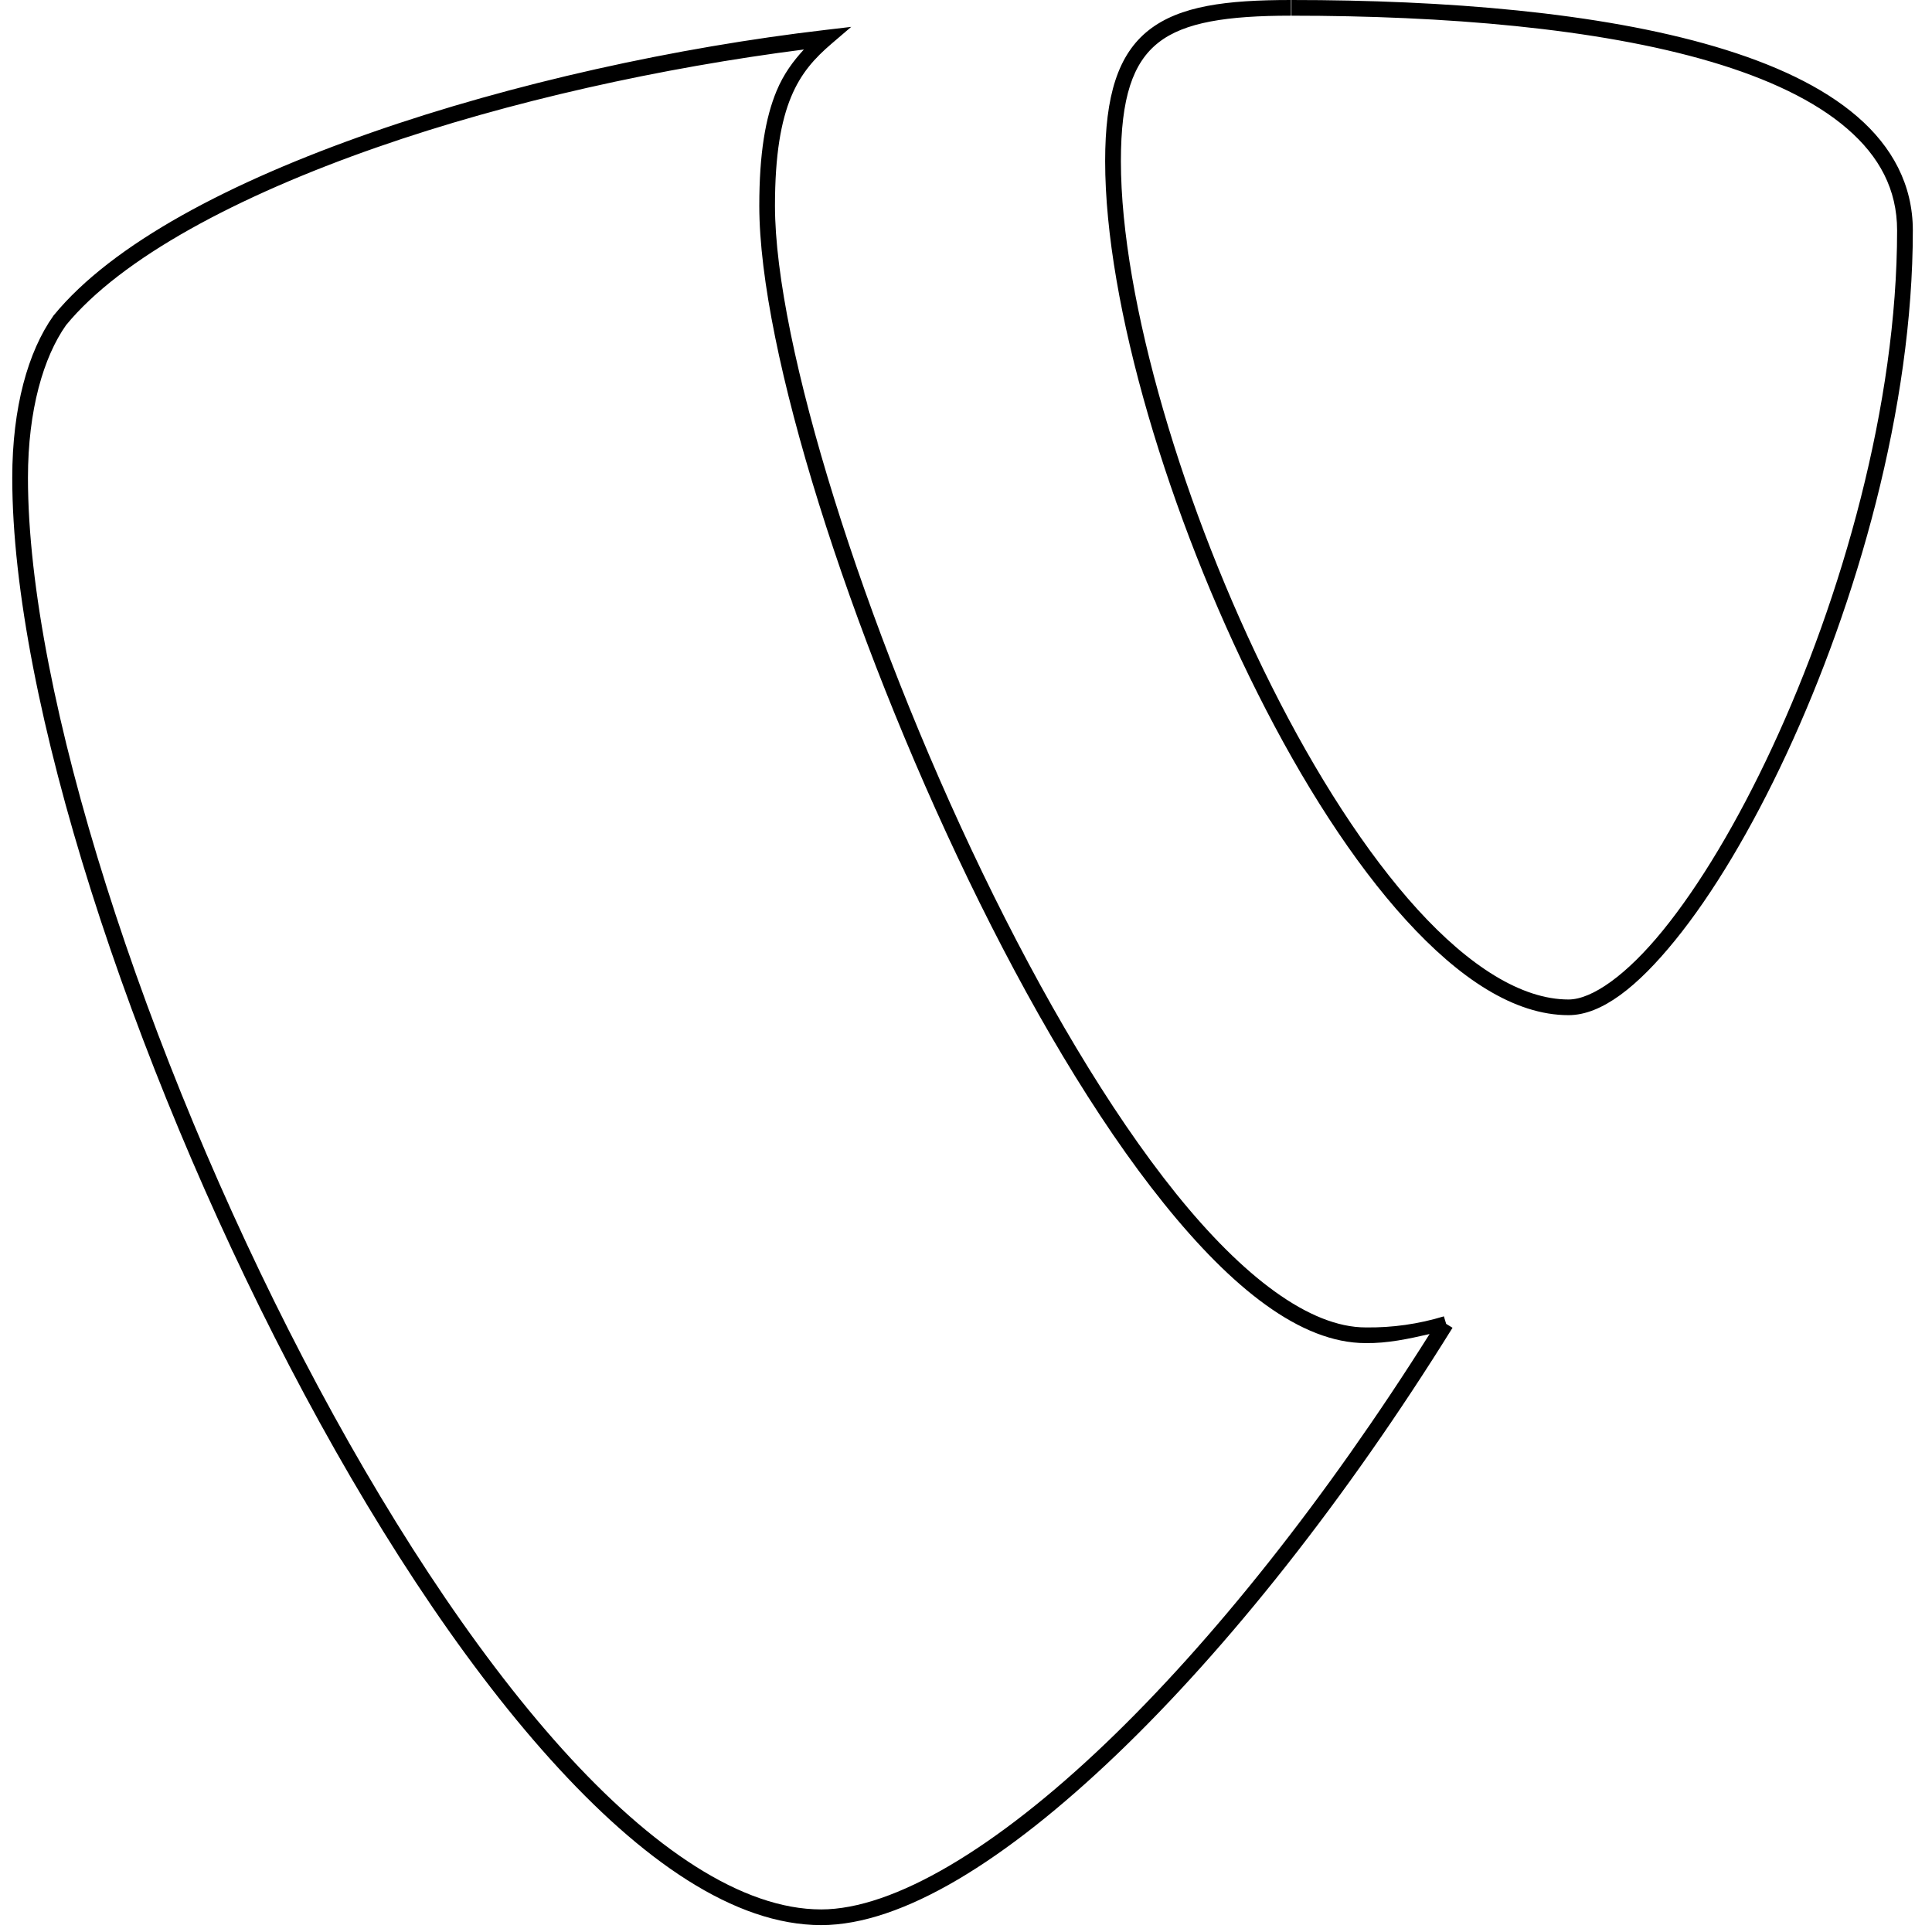
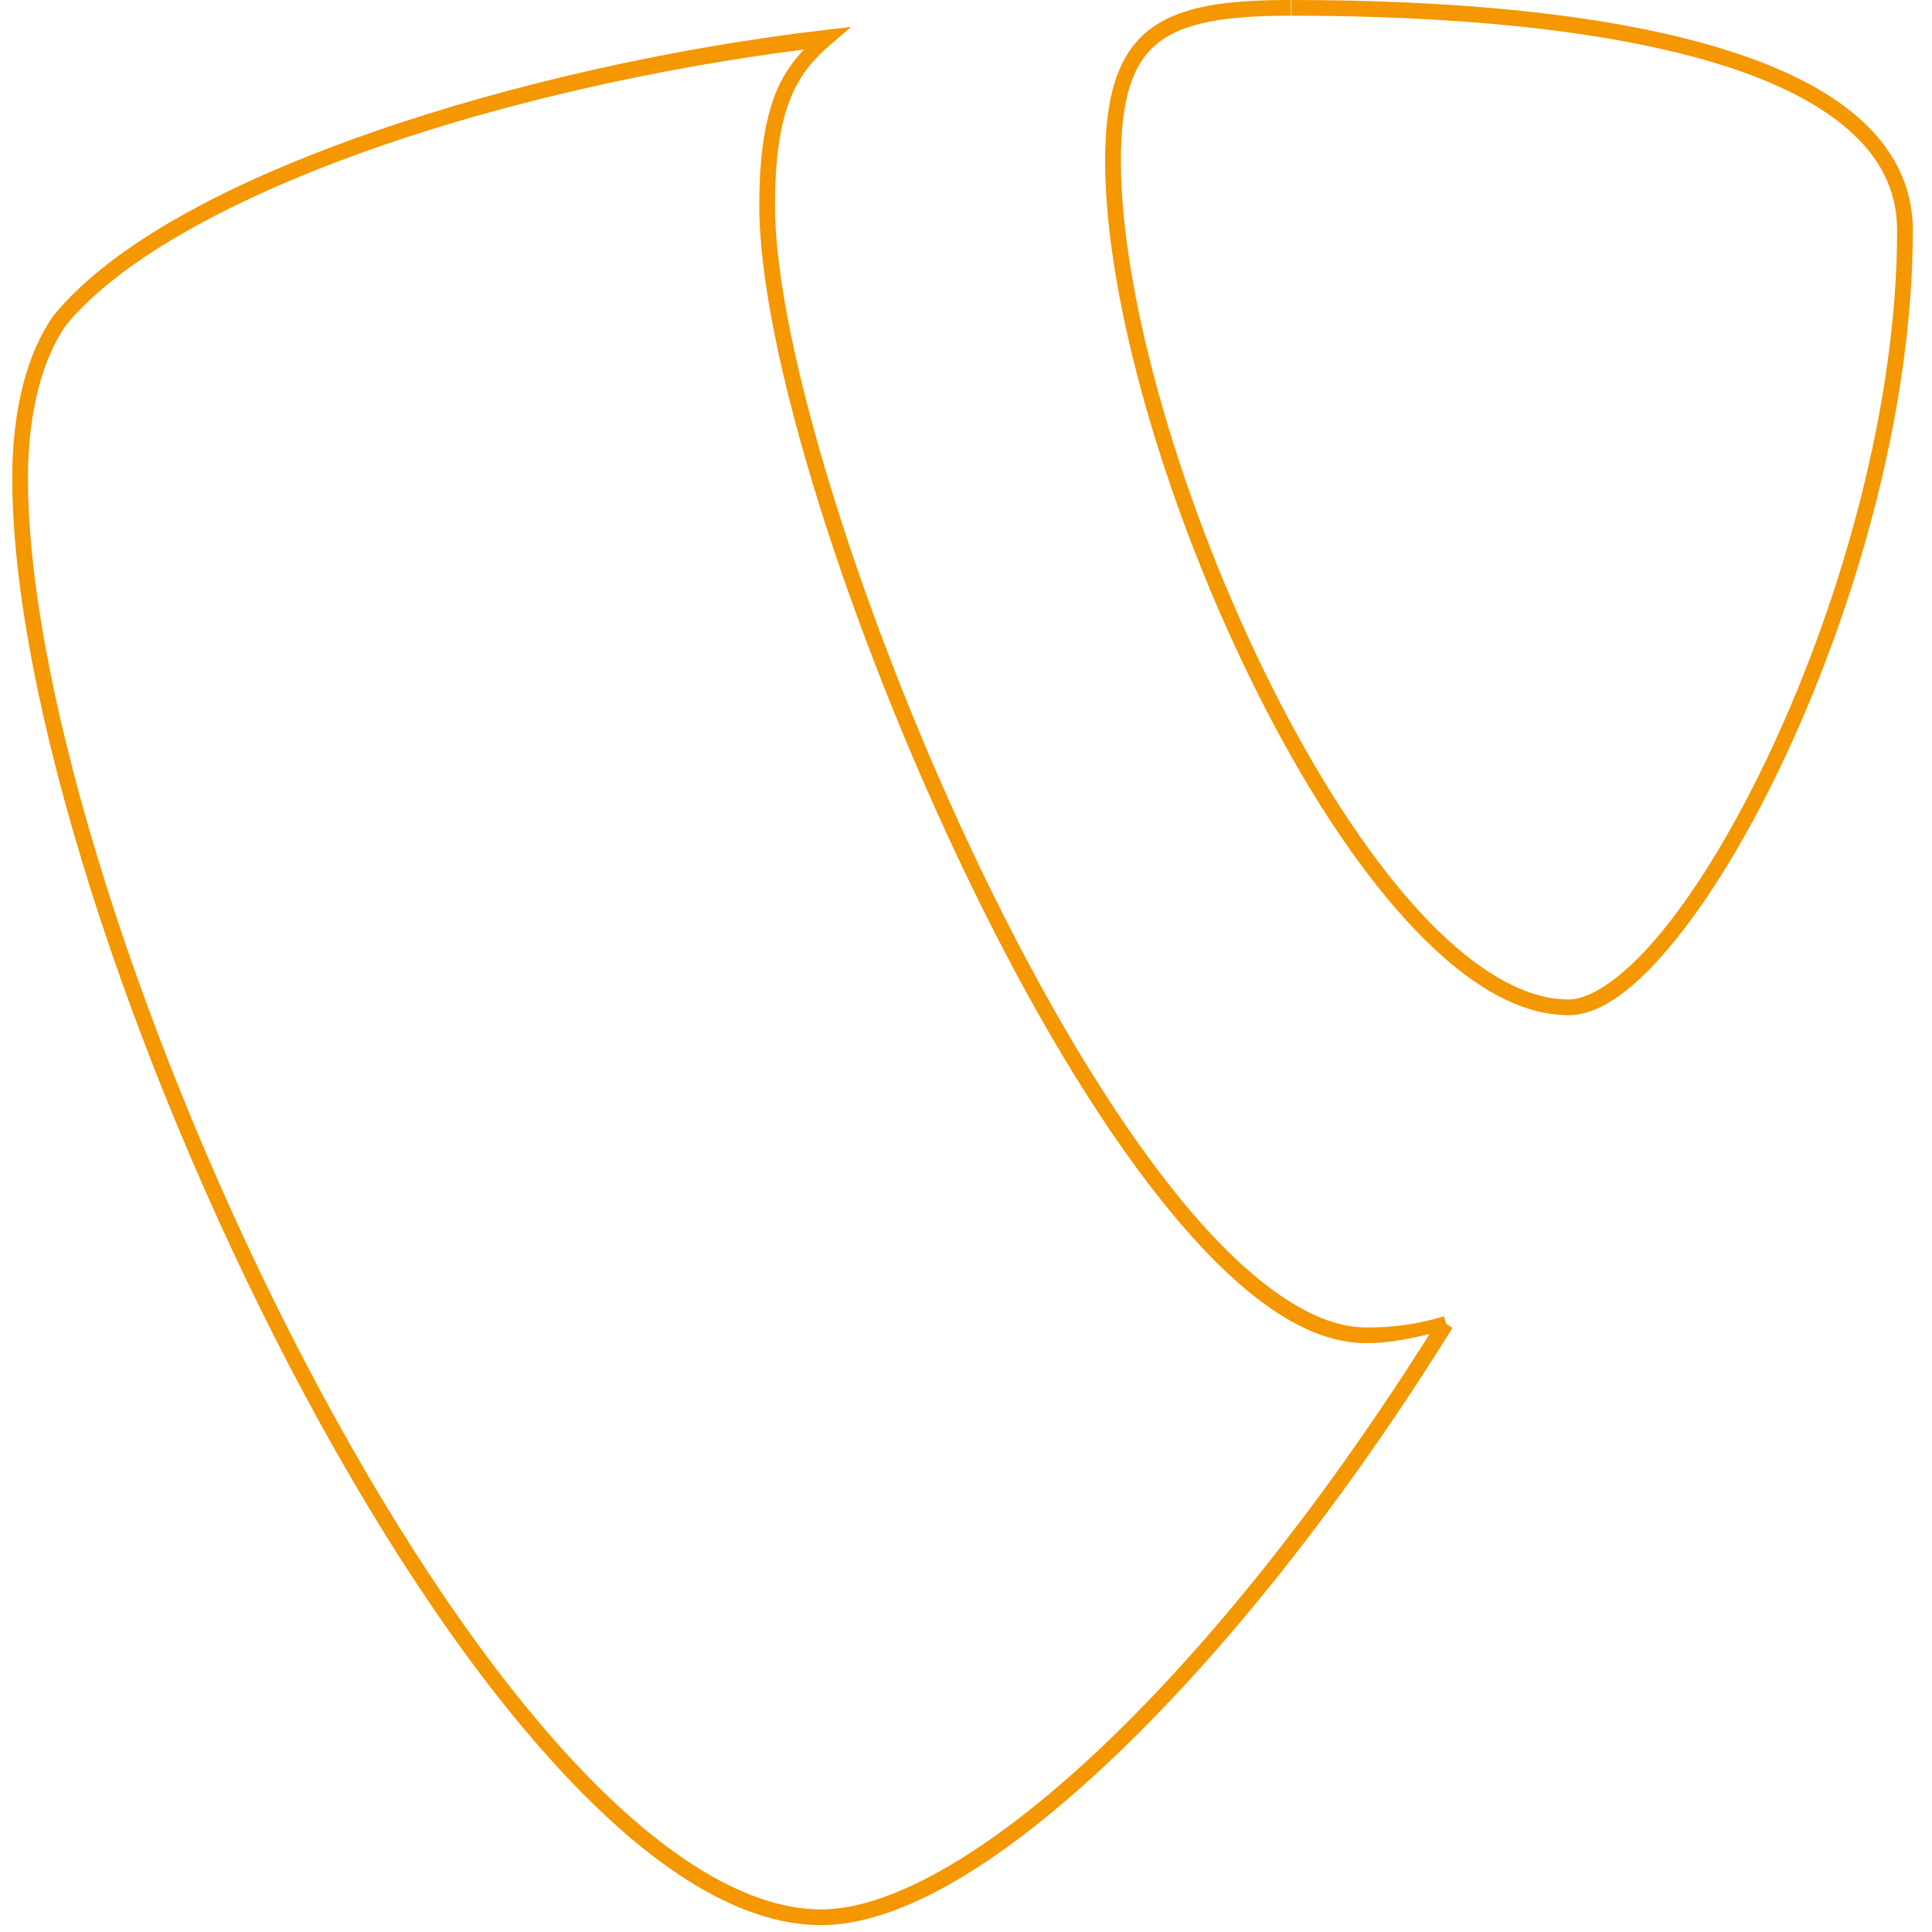
<svg xmlns="http://www.w3.org/2000/svg" viewBox="0 0 128 128">
-   <path d="M85.531 0c-4.297 0-7.36.387-9.414 1.992-2.05 1.61-2.898 4.356-2.898 8.684 0 9.5 4.21 23.535 10.11 35.273 2.944 5.871 6.316 11.16 9.823 15.008 3.508 3.848 7.168 6.3 10.766 6.3 2.207 0 4.582-1.905 7.066-4.964 2.48-3.055 5.047-7.336 7.38-12.348 4.656-10.015 8.366-22.933 8.366-34.68 0-3.019-1.367-5.542-3.675-7.535-2.309-1.996-5.551-3.496-9.403-4.636C105.942.816 95.746 0 85.562 0v1.04c10.13 0 20.258.823 27.793 3.05 3.77 1.113 6.883 2.582 9.02 4.43 2.14 1.843 3.313 4.035 3.313 6.746 0 11.523-3.665 24.343-8.27 34.242-2.3 4.949-4.836 9.172-7.242 12.129-2.403 2.96-4.7 4.582-6.258 4.582-3.117 0-6.586-2.219-9.996-5.961-3.41-3.742-6.75-8.969-9.664-14.778-5.836-11.617-9.996-25.613-9.996-34.804 0-4.196.785-6.524 2.5-7.864 1.71-1.34 4.539-1.773 8.77-1.773ZM56.395 1.781l-1.696.2C44.83 3.132 33.98 5.51 24.637 8.772c-9.344 3.258-17.188 7.364-21.086 12.13l-.012.011-.008.016C1.86 23.293.812 26.988.812 31.656c0 14.754 7.813 38.594 18.368 58.852 5.277 10.125 11.242 19.344 17.293 26.058 6.047 6.715 12.187 10.977 17.933 10.977 5.367 0 12.227-4.27 19.582-11.305 7.356-7.039 15.18-16.898 22.246-28.27l-.421-.257-.153-.5a16.912 16.912 0 0 1-5.168.734h-.008c-3.714 0-8.136-3.363-12.57-8.87-4.43-5.505-8.875-13.083-12.816-21.243-7.883-16.324-13.754-35.074-13.754-44.2 0-3.394.406-5.612 1.066-7.206.66-1.59 1.567-2.574 2.688-3.535Zm-3.137 1.5c-.696.758-1.332 1.602-1.809 2.746-.734 1.77-1.144 4.13-1.144 7.606 0 9.562 5.925 28.23 13.855 44.652 3.965 8.211 8.434 15.84 12.945 21.442 4.508 5.605 9.06 9.257 13.375 9.257h.004c1.434.02 2.836-.28 4.23-.601-6.859 10.887-14.386 20.351-21.444 27.101-7.274 6.957-14.067 11.02-18.864 11.02-5.222 0-11.203-4.02-17.164-10.633-5.957-6.617-11.89-15.773-17.137-25.844C9.605 69.883 1.852 46.04 1.852 31.657c0-4.505 1.035-8.005 2.523-10.114 3.652-4.45 11.363-8.563 20.605-11.785 8.778-3.063 18.9-5.278 28.278-6.478Zm0 0" />
+   <path fill="#f49700" d="M85.531 0c-4.297 0-7.36.387-9.414 1.992-2.05 1.61-2.898 4.356-2.898 8.684 0 9.5 4.21 23.535 10.11 35.273 2.944 5.871 6.316 11.16 9.823 15.008 3.508 3.848 7.168 6.3 10.766 6.3 2.207 0 4.582-1.905 7.066-4.964 2.48-3.055 5.047-7.336 7.38-12.348 4.656-10.015 8.366-22.933 8.366-34.68 0-3.019-1.367-5.542-3.675-7.535-2.309-1.996-5.551-3.496-9.403-4.636C105.942.816 95.746 0 85.562 0v1.04c10.13 0 20.258.823 27.793 3.05 3.77 1.113 6.883 2.582 9.02 4.43 2.14 1.843 3.313 4.035 3.313 6.746 0 11.523-3.665 24.343-8.27 34.242-2.3 4.949-4.836 9.172-7.242 12.129-2.403 2.96-4.7 4.582-6.258 4.582-3.117 0-6.586-2.219-9.996-5.961-3.41-3.742-6.75-8.969-9.664-14.778-5.836-11.617-9.996-25.613-9.996-34.804 0-4.196.785-6.524 2.5-7.864 1.71-1.34 4.539-1.773 8.77-1.773ZM56.395 1.781l-1.696.2C44.83 3.132 33.98 5.51 24.637 8.772c-9.344 3.258-17.188 7.364-21.086 12.13l-.012.011-.008.016C1.86 23.293.812 26.988.812 31.656c0 14.754 7.813 38.594 18.368 58.852 5.277 10.125 11.242 19.344 17.293 26.058 6.047 6.715 12.187 10.977 17.933 10.977 5.367 0 12.227-4.27 19.582-11.305 7.356-7.039 15.18-16.898 22.246-28.27l-.421-.257-.153-.5a16.912 16.912 0 0 1-5.168.734h-.008c-3.714 0-8.136-3.363-12.57-8.87-4.43-5.505-8.875-13.083-12.816-21.243-7.883-16.324-13.754-35.074-13.754-44.2 0-3.394.406-5.612 1.066-7.206.66-1.59 1.567-2.574 2.688-3.535Zm-3.137 1.5c-.696.758-1.332 1.602-1.809 2.746-.734 1.77-1.144 4.13-1.144 7.606 0 9.562 5.925 28.23 13.855 44.652 3.965 8.211 8.434 15.84 12.945 21.442 4.508 5.605 9.06 9.257 13.375 9.257h.004c1.434.02 2.836-.28 4.23-.601-6.859 10.887-14.386 20.351-21.444 27.101-7.274 6.957-14.067 11.02-18.864 11.02-5.222 0-11.203-4.02-17.164-10.633-5.957-6.617-11.89-15.773-17.137-25.844C9.605 69.883 1.852 46.04 1.852 31.657c0-4.505 1.035-8.005 2.523-10.114 3.652-4.45 11.363-8.563 20.605-11.785 8.778-3.063 18.9-5.278 28.278-6.478Zm0 0" />
</svg>
